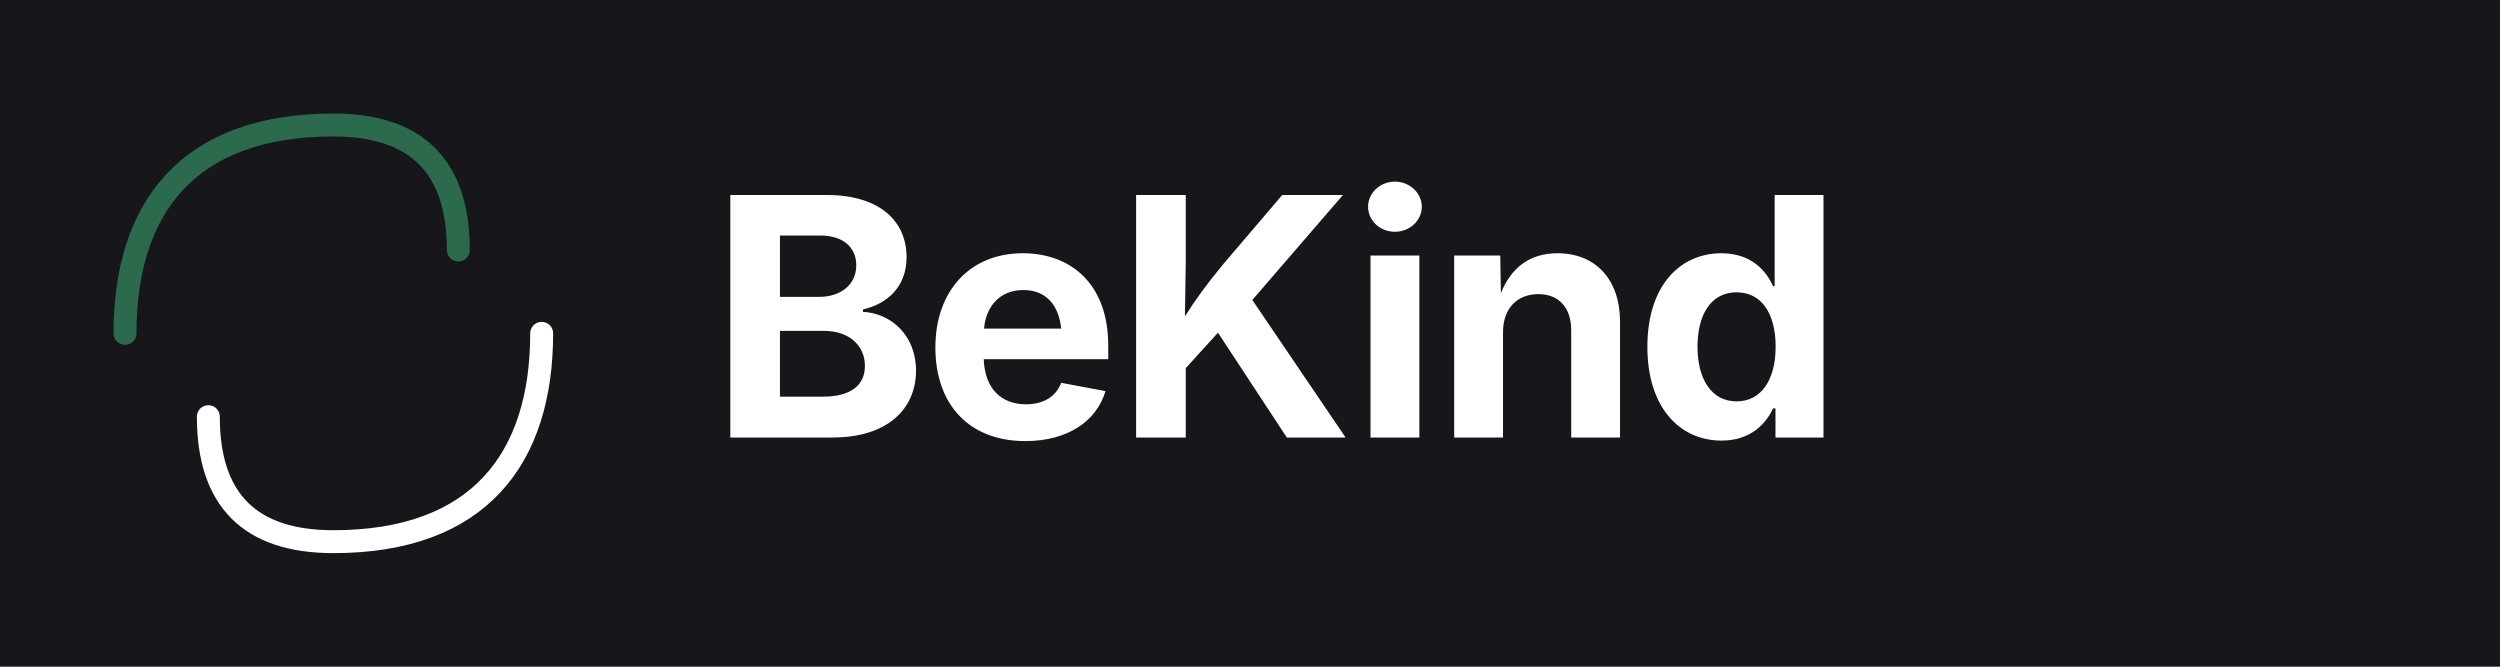
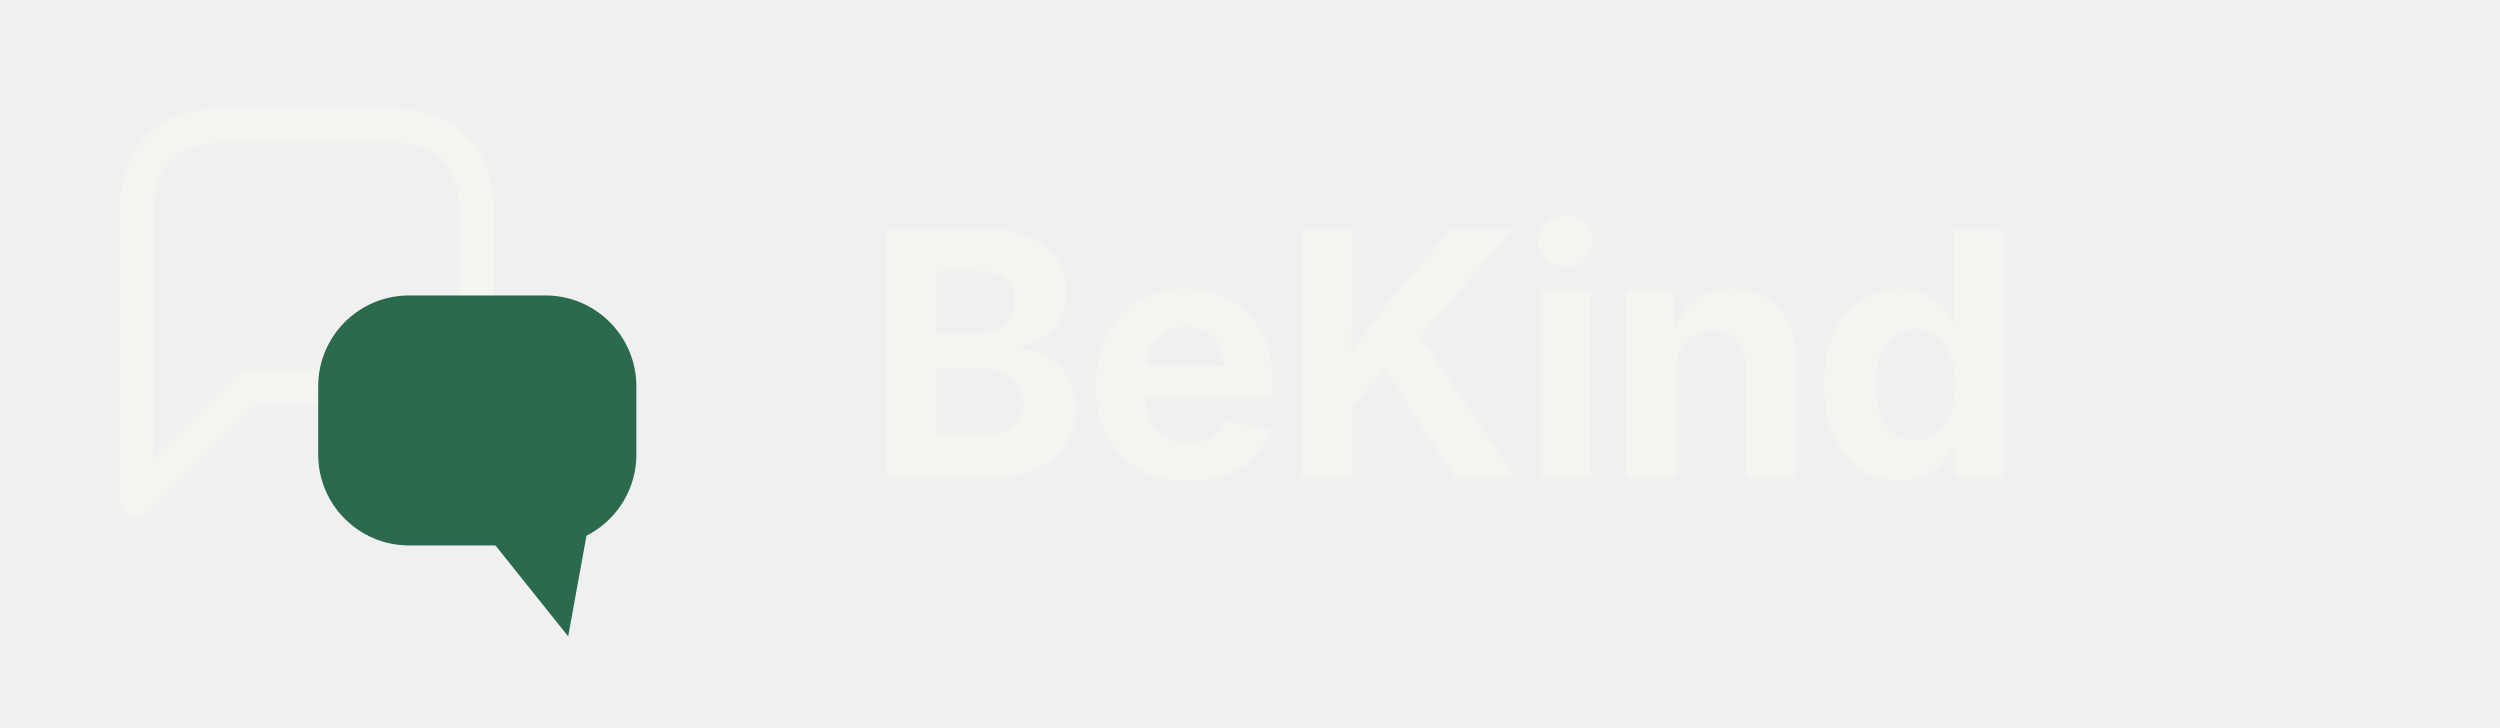
- <svg xmlns="http://www.w3.org/2000/svg" viewBox="0 0 240 64" fill="none">
-   <rect width="240" height="64" fill="#17171b" />
-   <g>
-     <path d="M12 32C12 20 18 12 32 12C40 12 44 16 44 24" stroke="#2c6a4d" stroke-width="2.2" stroke-linecap="round" fill="none" />
-     <path d="M52 32C52 44 46 52 32 52C24 52 20 48 20 40" stroke="#ffffff" stroke-width="2.2" stroke-linecap="round" fill="none" />
-   </g>
-   <text x="68" y="42" font-family="system-ui, -apple-system, sans-serif" font-size="32" font-weight="700" fill="#ffffff" letter-spacing="-0.02em">BeKind</text>
+ <svg xmlns="http://www.w3.org/2000/svg" viewBox="0 0 220 64" fill="none">
+   <path d="M12 19 Q 12 11 20 11 L 34 11 Q 42 11 42 19 L 42 26 Q 42 34 34 34 L 22 34 L 12 44 L 12 19 Z" stroke="#f5f4f0" stroke-width="3" stroke-linecap="round" stroke-linejoin="round" fill="none" />
+   <rect x="28" y="26" width="28" height="22" rx="8" fill="#2c6a4d" />
+   <path d="M42 46 L 50 56 L 52 45 Z" fill="#2c6a4d" />
+   <text x="76" y="42" font-family="system-ui, -apple-system, sans-serif" font-size="30" font-weight="700" fill="#f5f4f0" letter-spacing="-0.02em">BeKind</text>
</svg>
